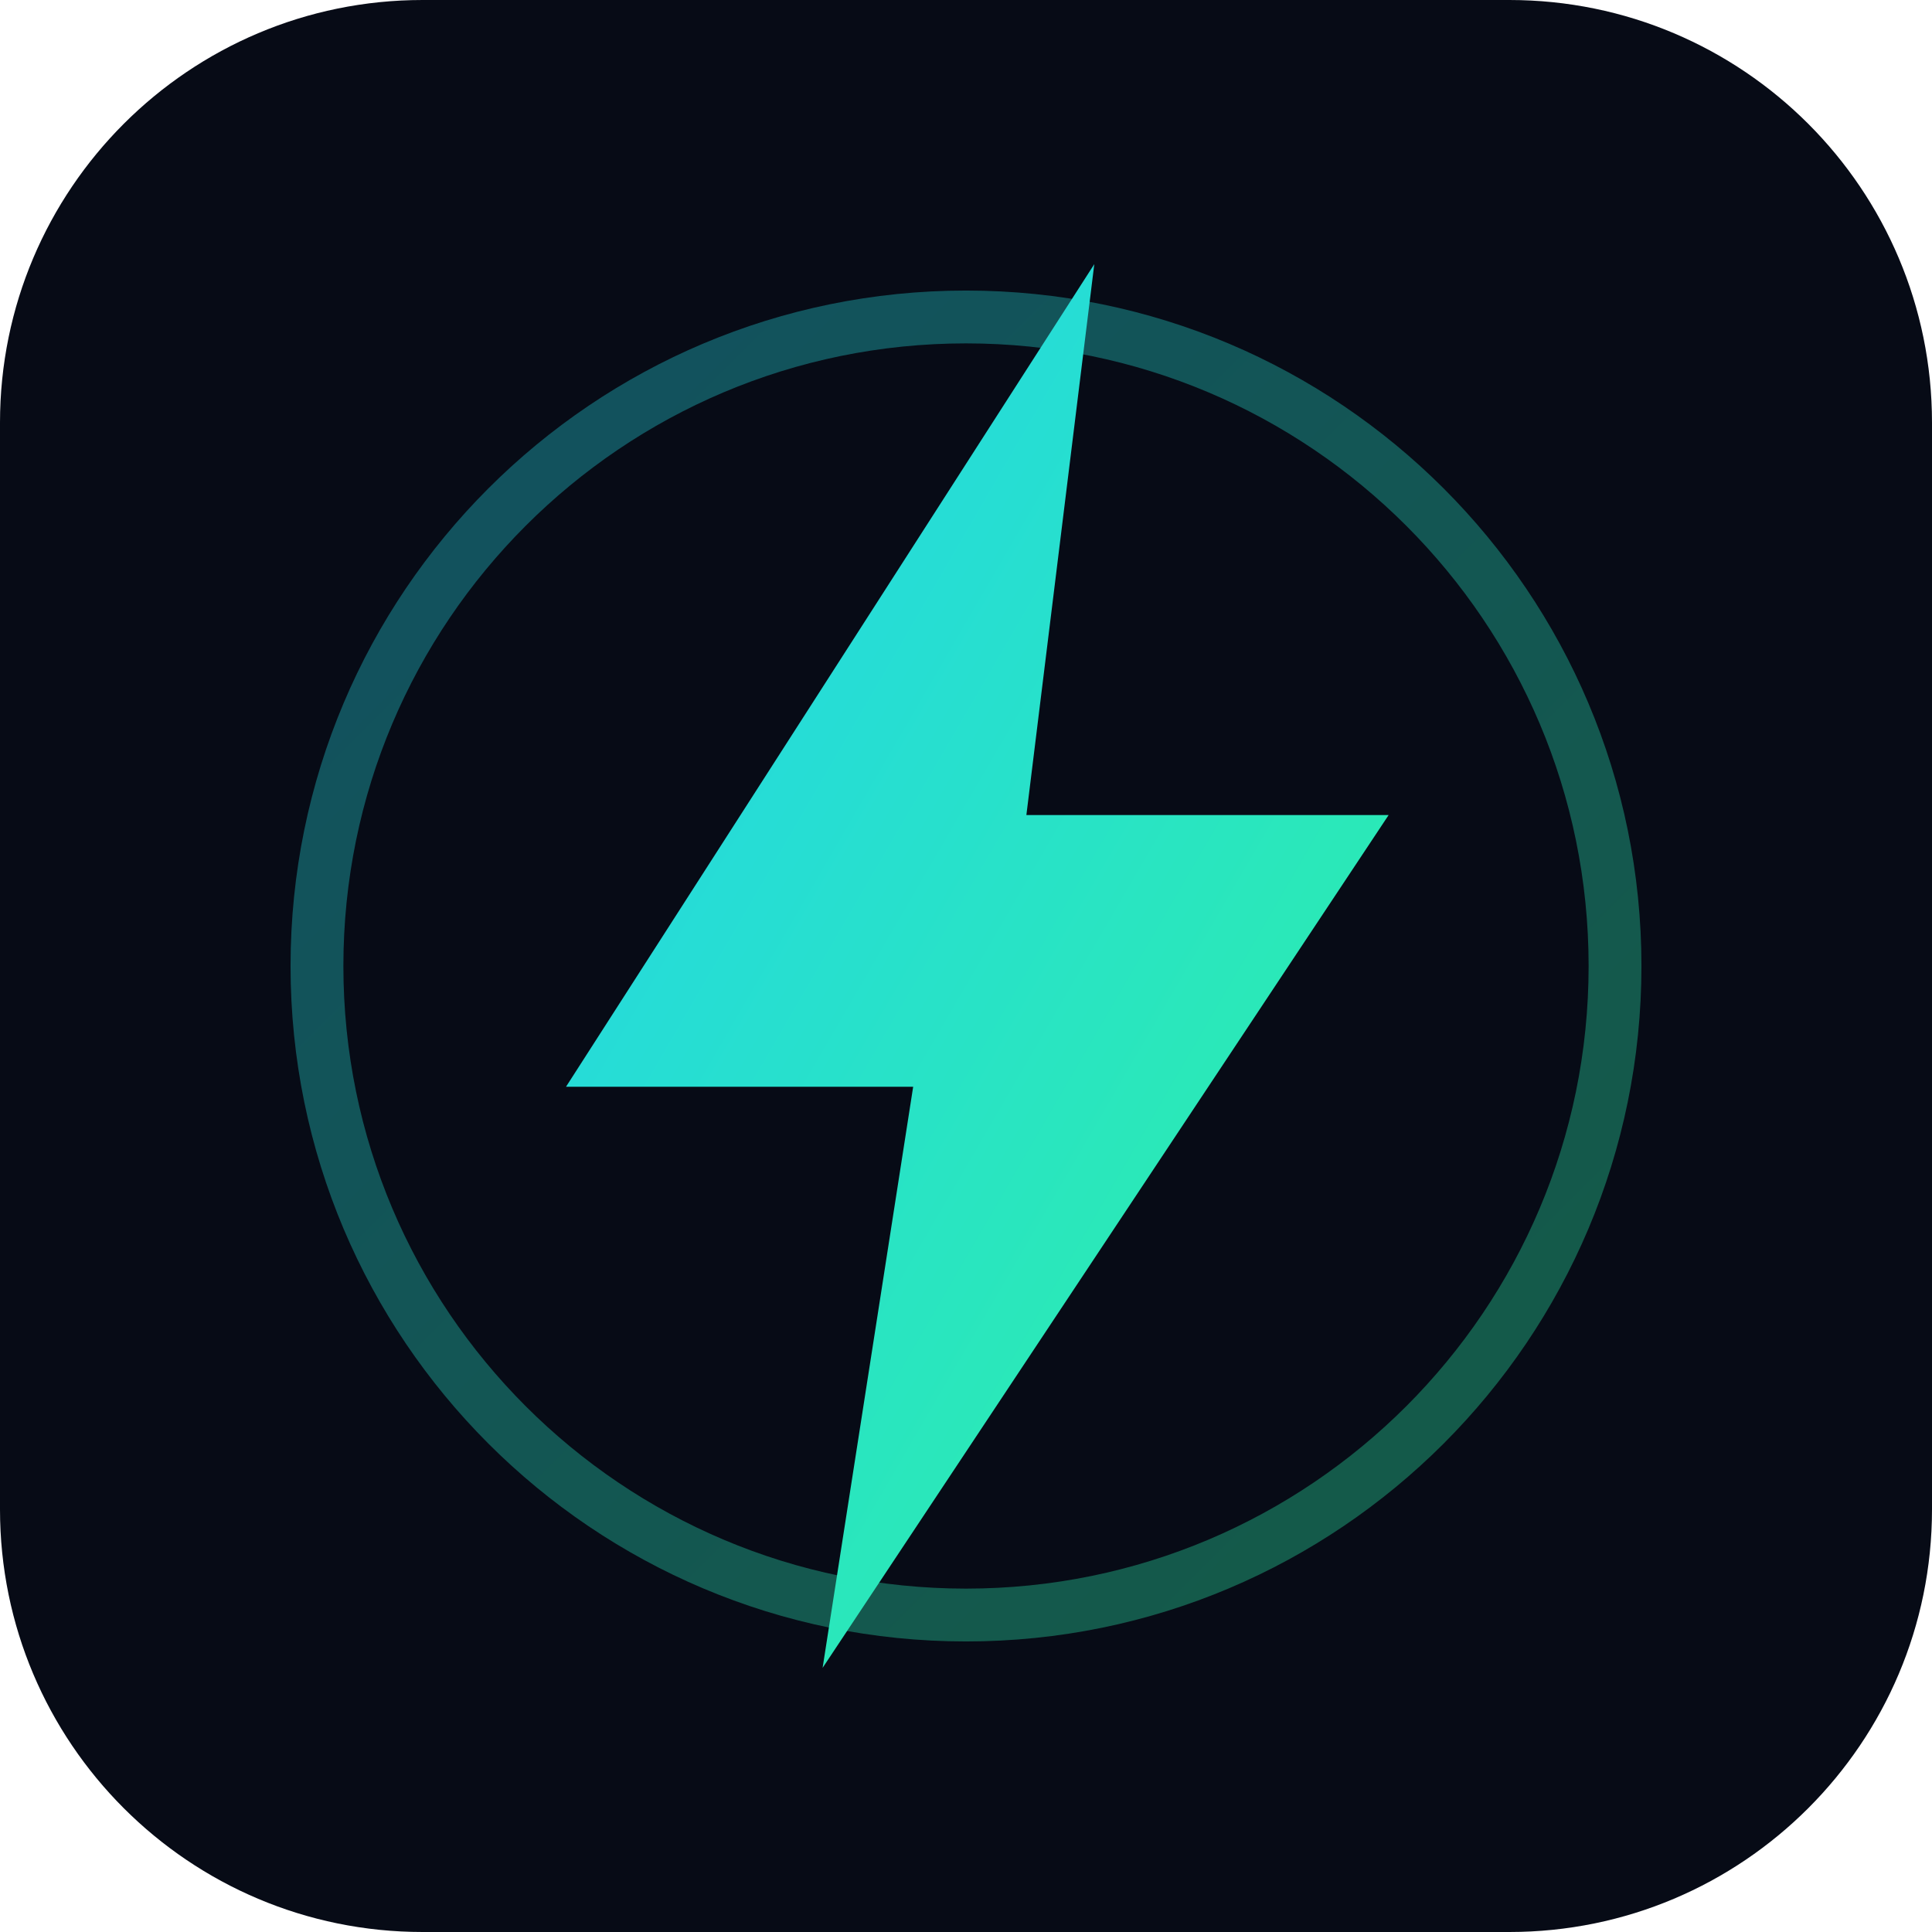
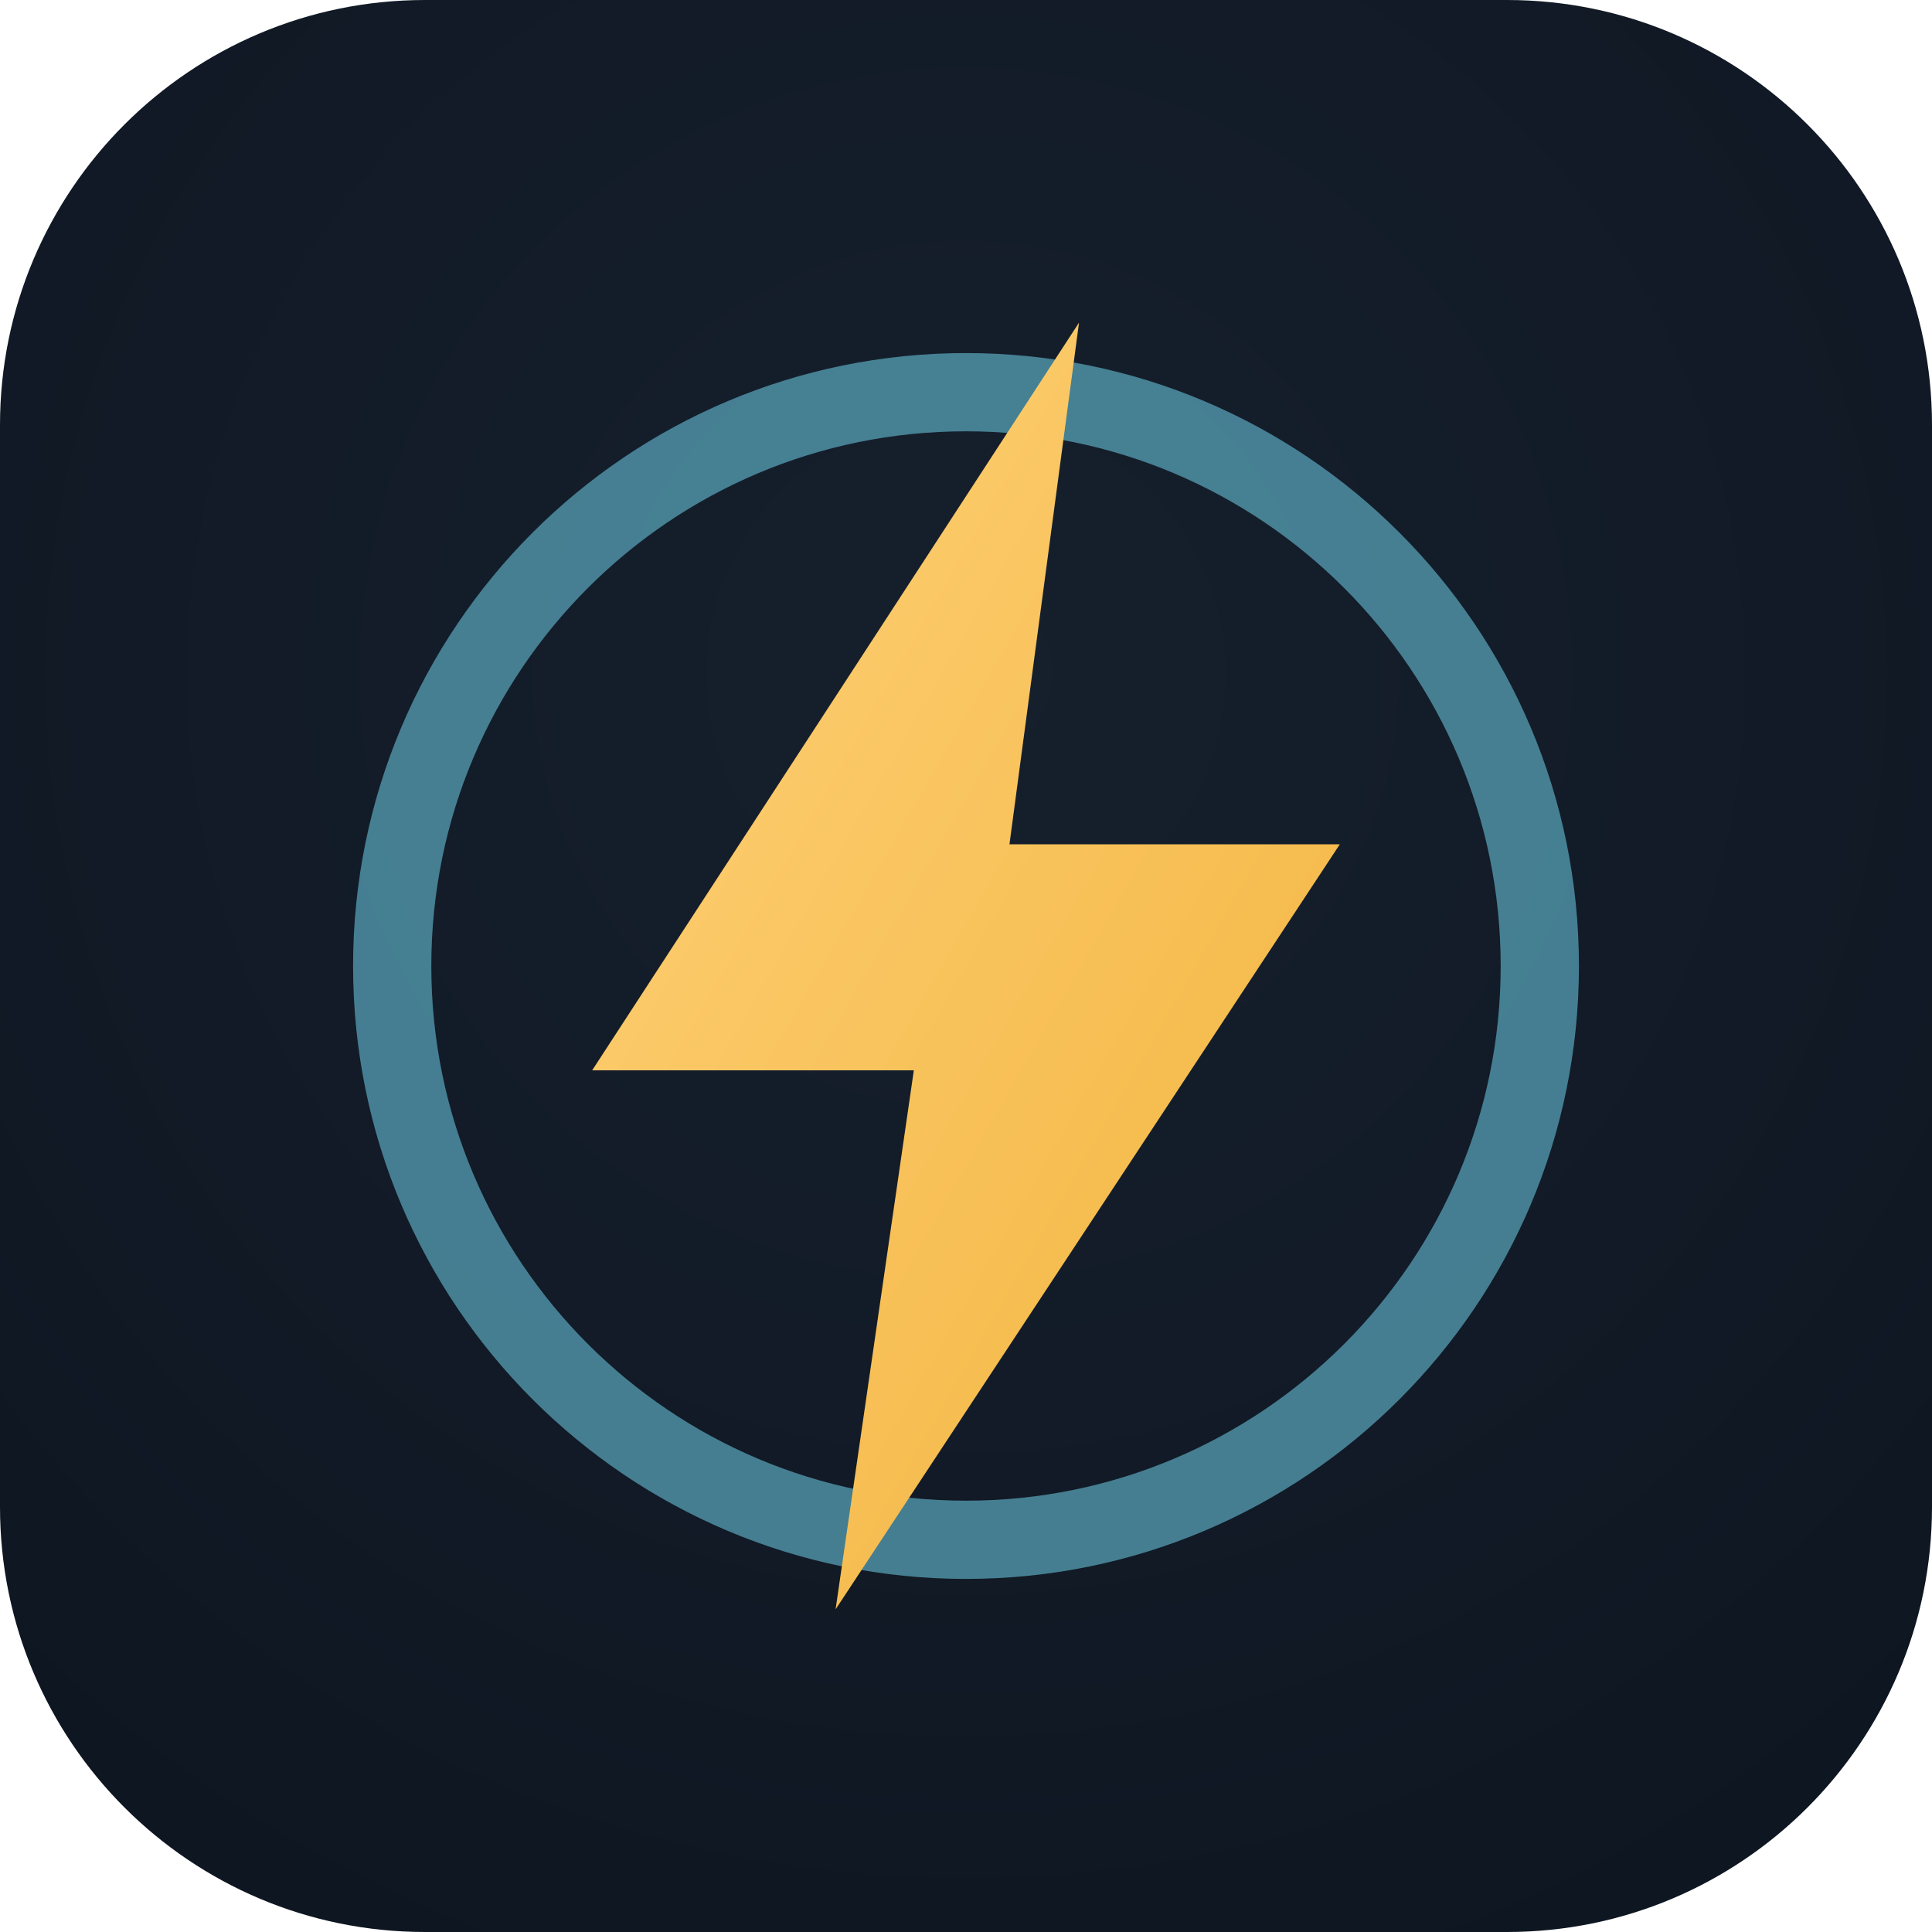
- <svg xmlns="http://www.w3.org/2000/svg" viewBox="0 0 512 512">
+ <svg xmlns="http://www.w3.org/2000/svg" viewBox="0 0 100 100">
  <defs>
-     <linearGradient id="g" x1="0" y1="0" x2="1" y2="1">
-       <stop offset="0" stop-color="#22d3ee" />
-       <stop offset="1" stop-color="#2ef2a0" />
-     </linearGradient>
+     <radialGradient id="g" cx=".5" cy=".35" r=".8">
+       <stop offset="0" stop-color="#16202d" />
+       <stop offset="1" stop-color="#0d1520" />
+     </radialGradient>
  </defs>
-   <rect width="512" height="512" rx="112" fill="#070b16" />
-   <circle cx="256" cy="256" r="172" fill="none" stroke="url(#g)" stroke-width="14" opacity=".35" />
-   <path d="M290 70 150 288h92l-24 154 150-226h-96z" fill="url(#g)" />
+   <rect width="100" height="100" rx="22" fill="url(#g)" />
+   <g transform="translate(50 50) scale(0.9) translate(-50 -50)">
+     <defs>
+       <linearGradient id="b" x1="0" y1="0" x2="1" y2="1">
+         <stop offset="0" stop-color="#ffd27a" />
+         <stop offset="1" stop-color="#f2b33d" />
+       </linearGradient>
+     </defs>
+     <circle cx="50" cy="50" r="33" fill="none" stroke="#6fd0e8" stroke-opacity=".55" stroke-width="4.5" />
+     <path d="M56.5 13 28.5 56h18.5l-4.5 31 29-44H52.5z" fill="url(#b)" />
+   </g>
</svg>
